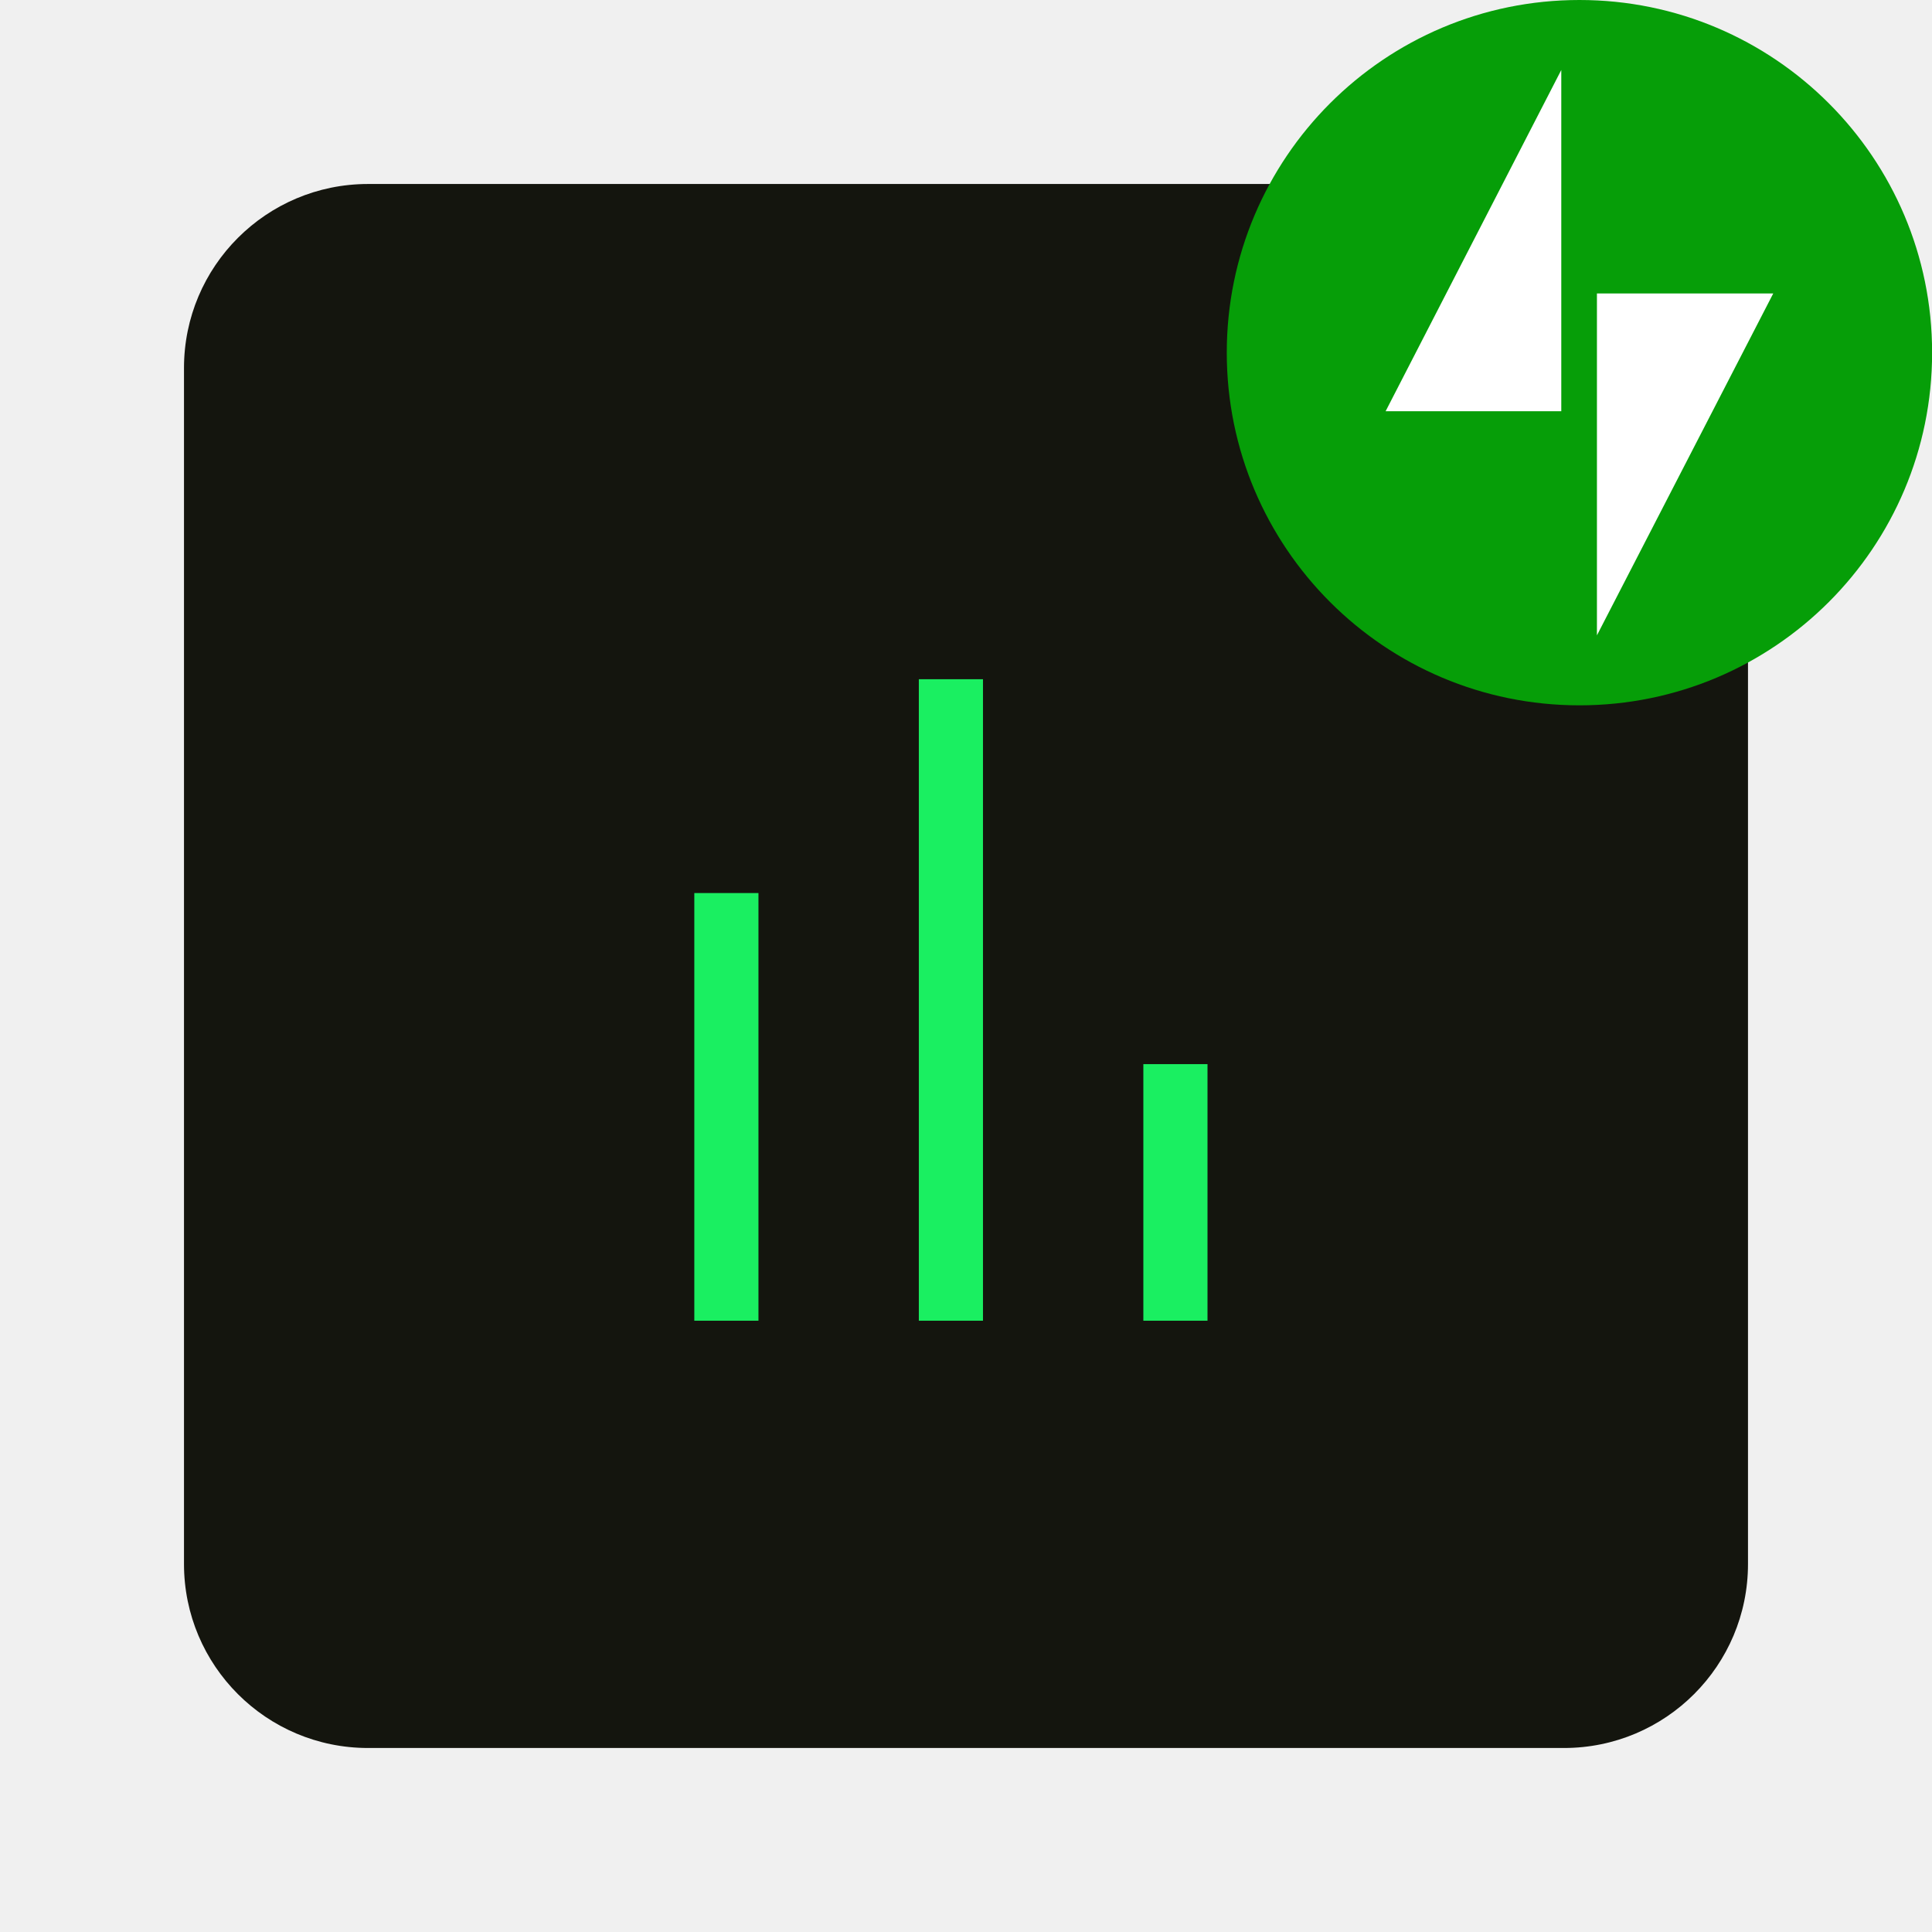
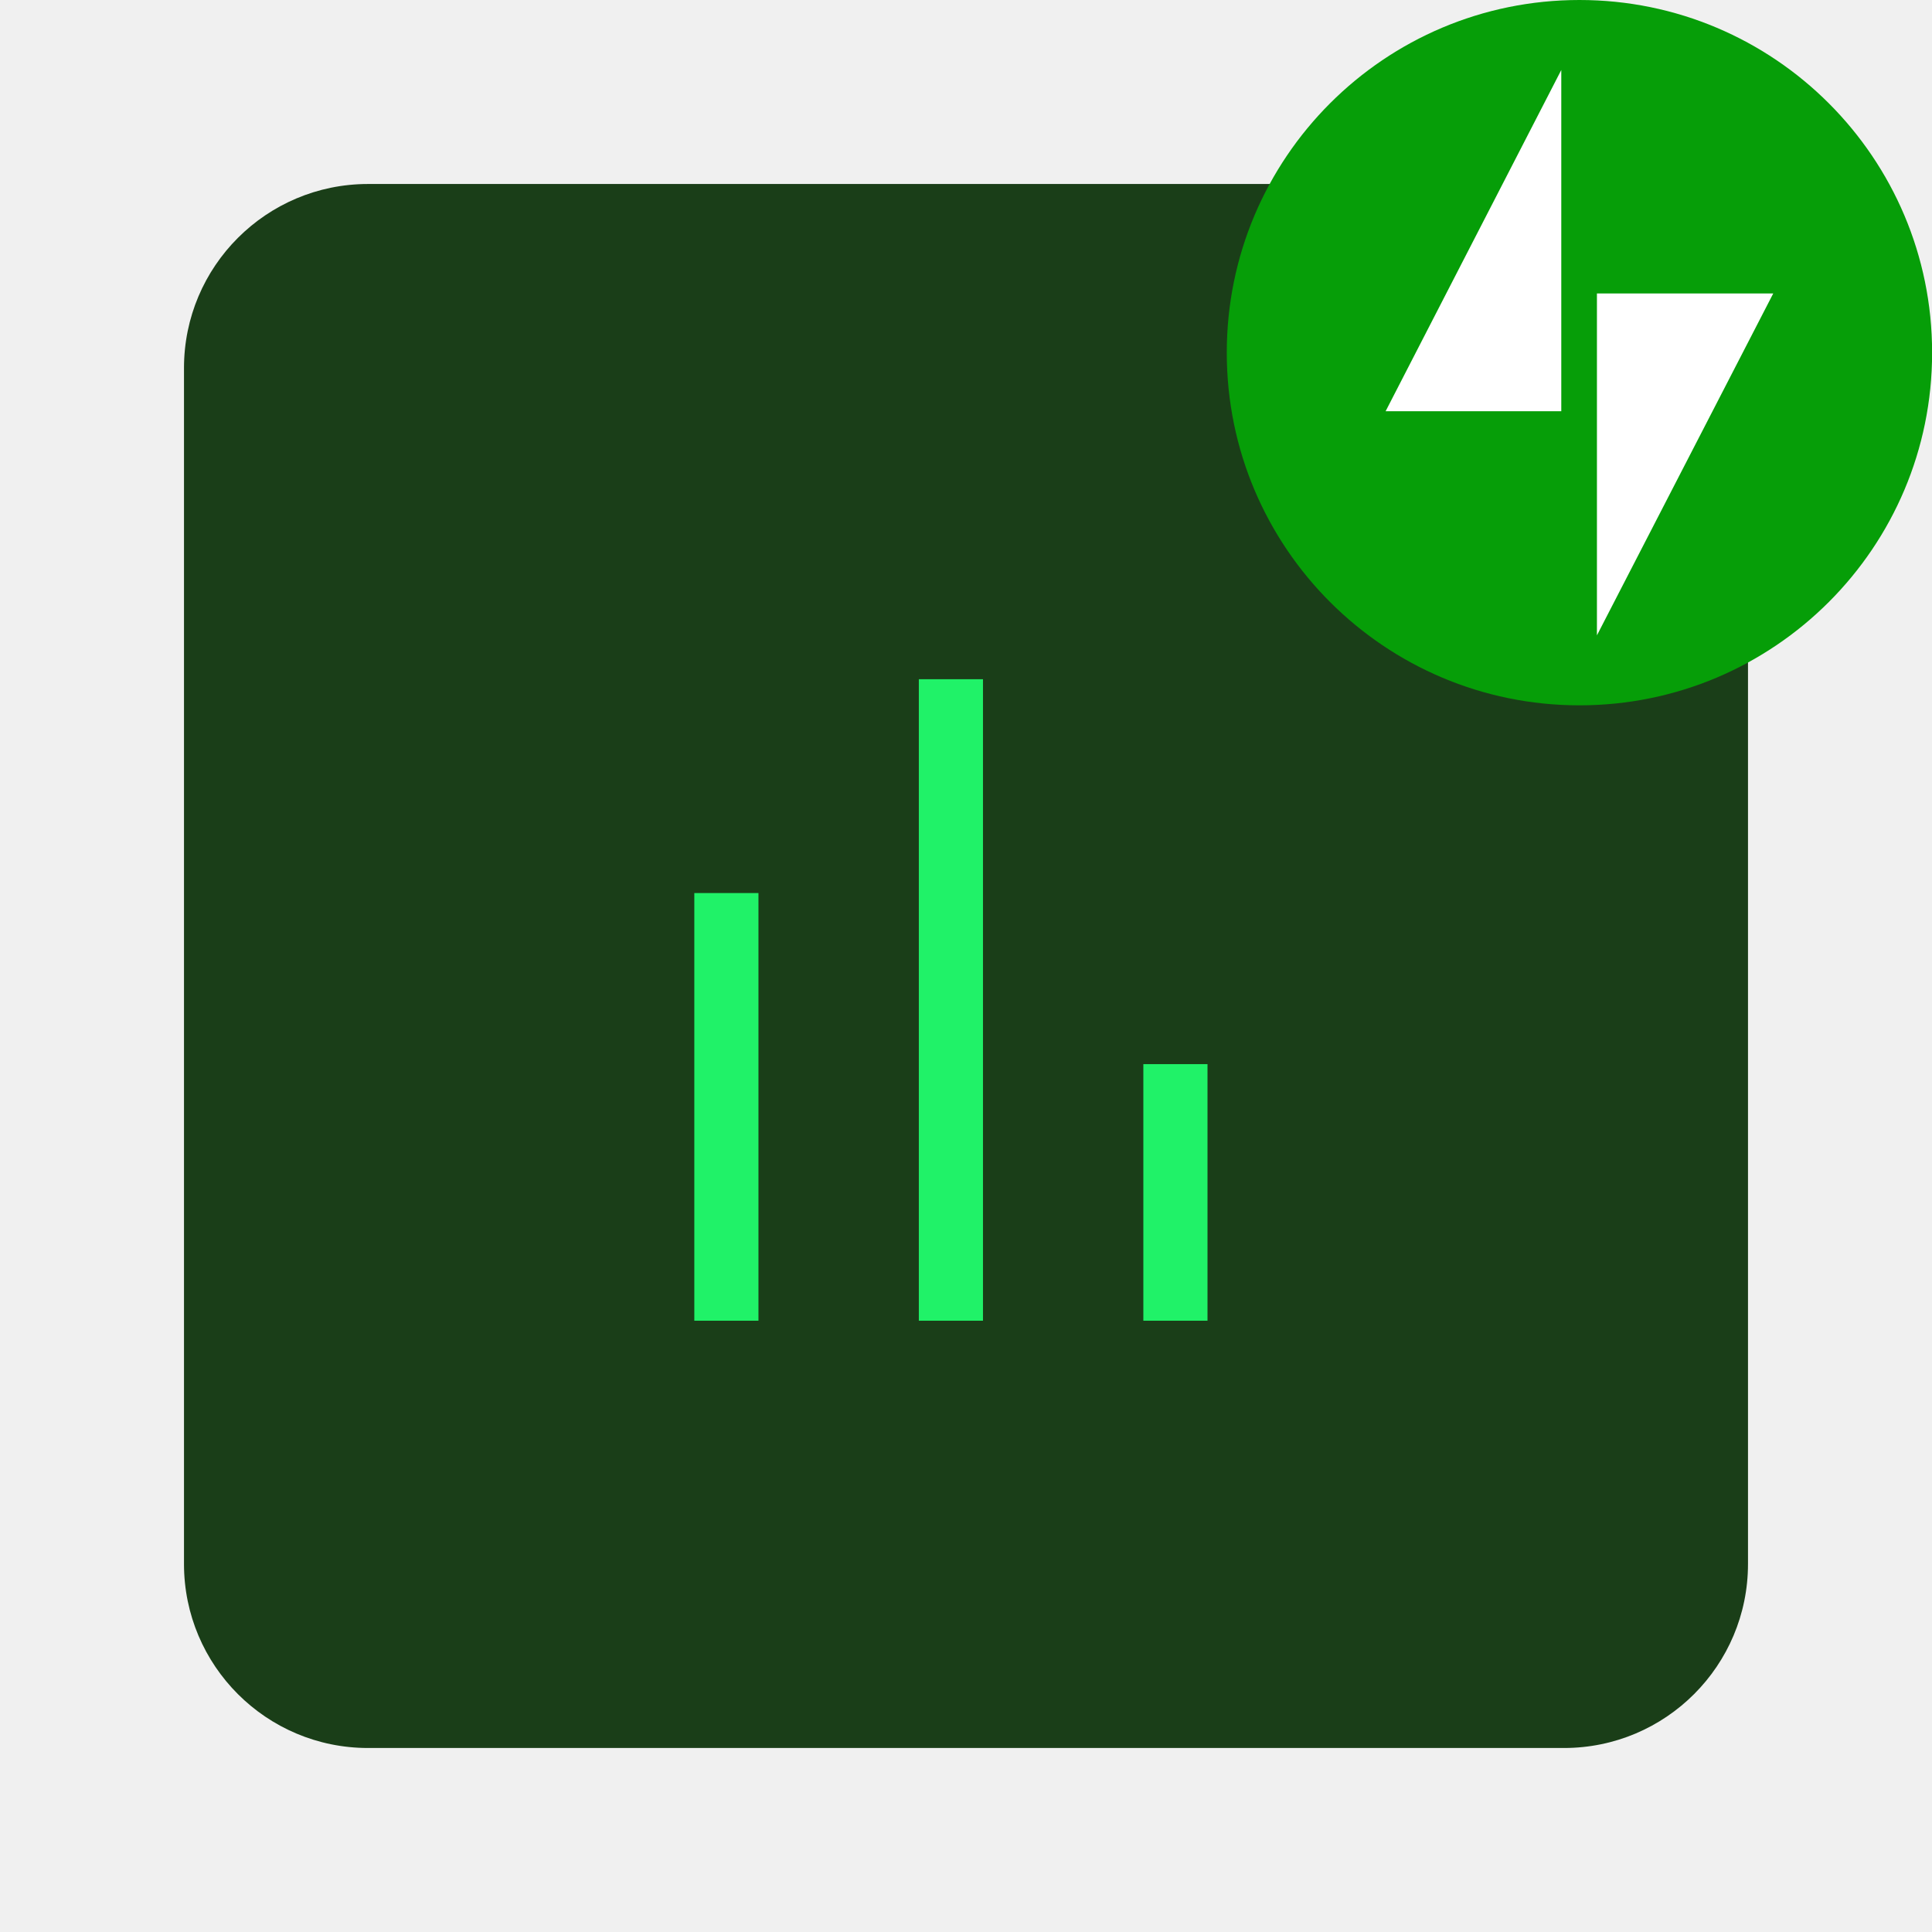
<svg xmlns="http://www.w3.org/2000/svg" width="128" height="128" viewBox="0 0 128 128" fill="none">
  <g clip-path="url(#clip0_5401_1629)">
    <mask id="mask0_5401_1629" style="mask-type:luminance" maskUnits="userSpaceOnUse" x="0" y="0" width="128" height="128">
      <path d="M128 0H0V128H128V0Z" fill="white" />
    </mask>
    <g mask="url(#mask0_5401_1629)">
-       <path d="M103.619 12.19H24.381C17.648 12.19 12.19 17.648 12.19 24.381V103.619C12.19 110.352 17.648 115.809 24.381 115.809H103.619C110.352 115.809 115.809 110.352 115.809 103.619V24.381C115.809 17.648 110.352 12.19 103.619 12.19Z" fill="#14150E" />
+       <path d="M103.619 12.19H24.381C17.648 12.19 12.19 17.648 12.19 24.381V103.619C12.19 110.352 17.648 115.809 24.381 115.809H103.619C110.352 115.809 115.809 110.352 115.809 103.619V24.381C115.809 17.648 110.352 12.19 103.619 12.19Z" fill="#1A3E18" />
      <g style="mix-blend-mode:screen">
        <path d="M50.25 87.501H46V59.167H50.25V87.501ZM65.125 87.501H60.875V45H65.125V87.501ZM80 70.501V87.501H75.75V70.501H80Z" fill="#07EE58" />
      </g>
      <path d="M104.642 46.73C117.546 46.73 128.007 36.269 128.007 23.365C128.007 10.461 117.546 0 104.642 0C91.738 0 81.277 10.461 81.277 23.365C81.277 36.269 91.738 46.73 104.642 46.73Z" fill="#069E08" />
      <path d="M105.801 19.441V42.093L117.483 19.441H105.801Z" fill="white" />
      <path d="M103.439 27.244V4.637L91.801 27.244H103.439Z" fill="white" />
    </g>
  </g>
  <defs>
    <clipPath id="clip0_5401_1629">
      <rect width="128" height="128" fill="white" />
    </clipPath>
  </defs>
</svg>
